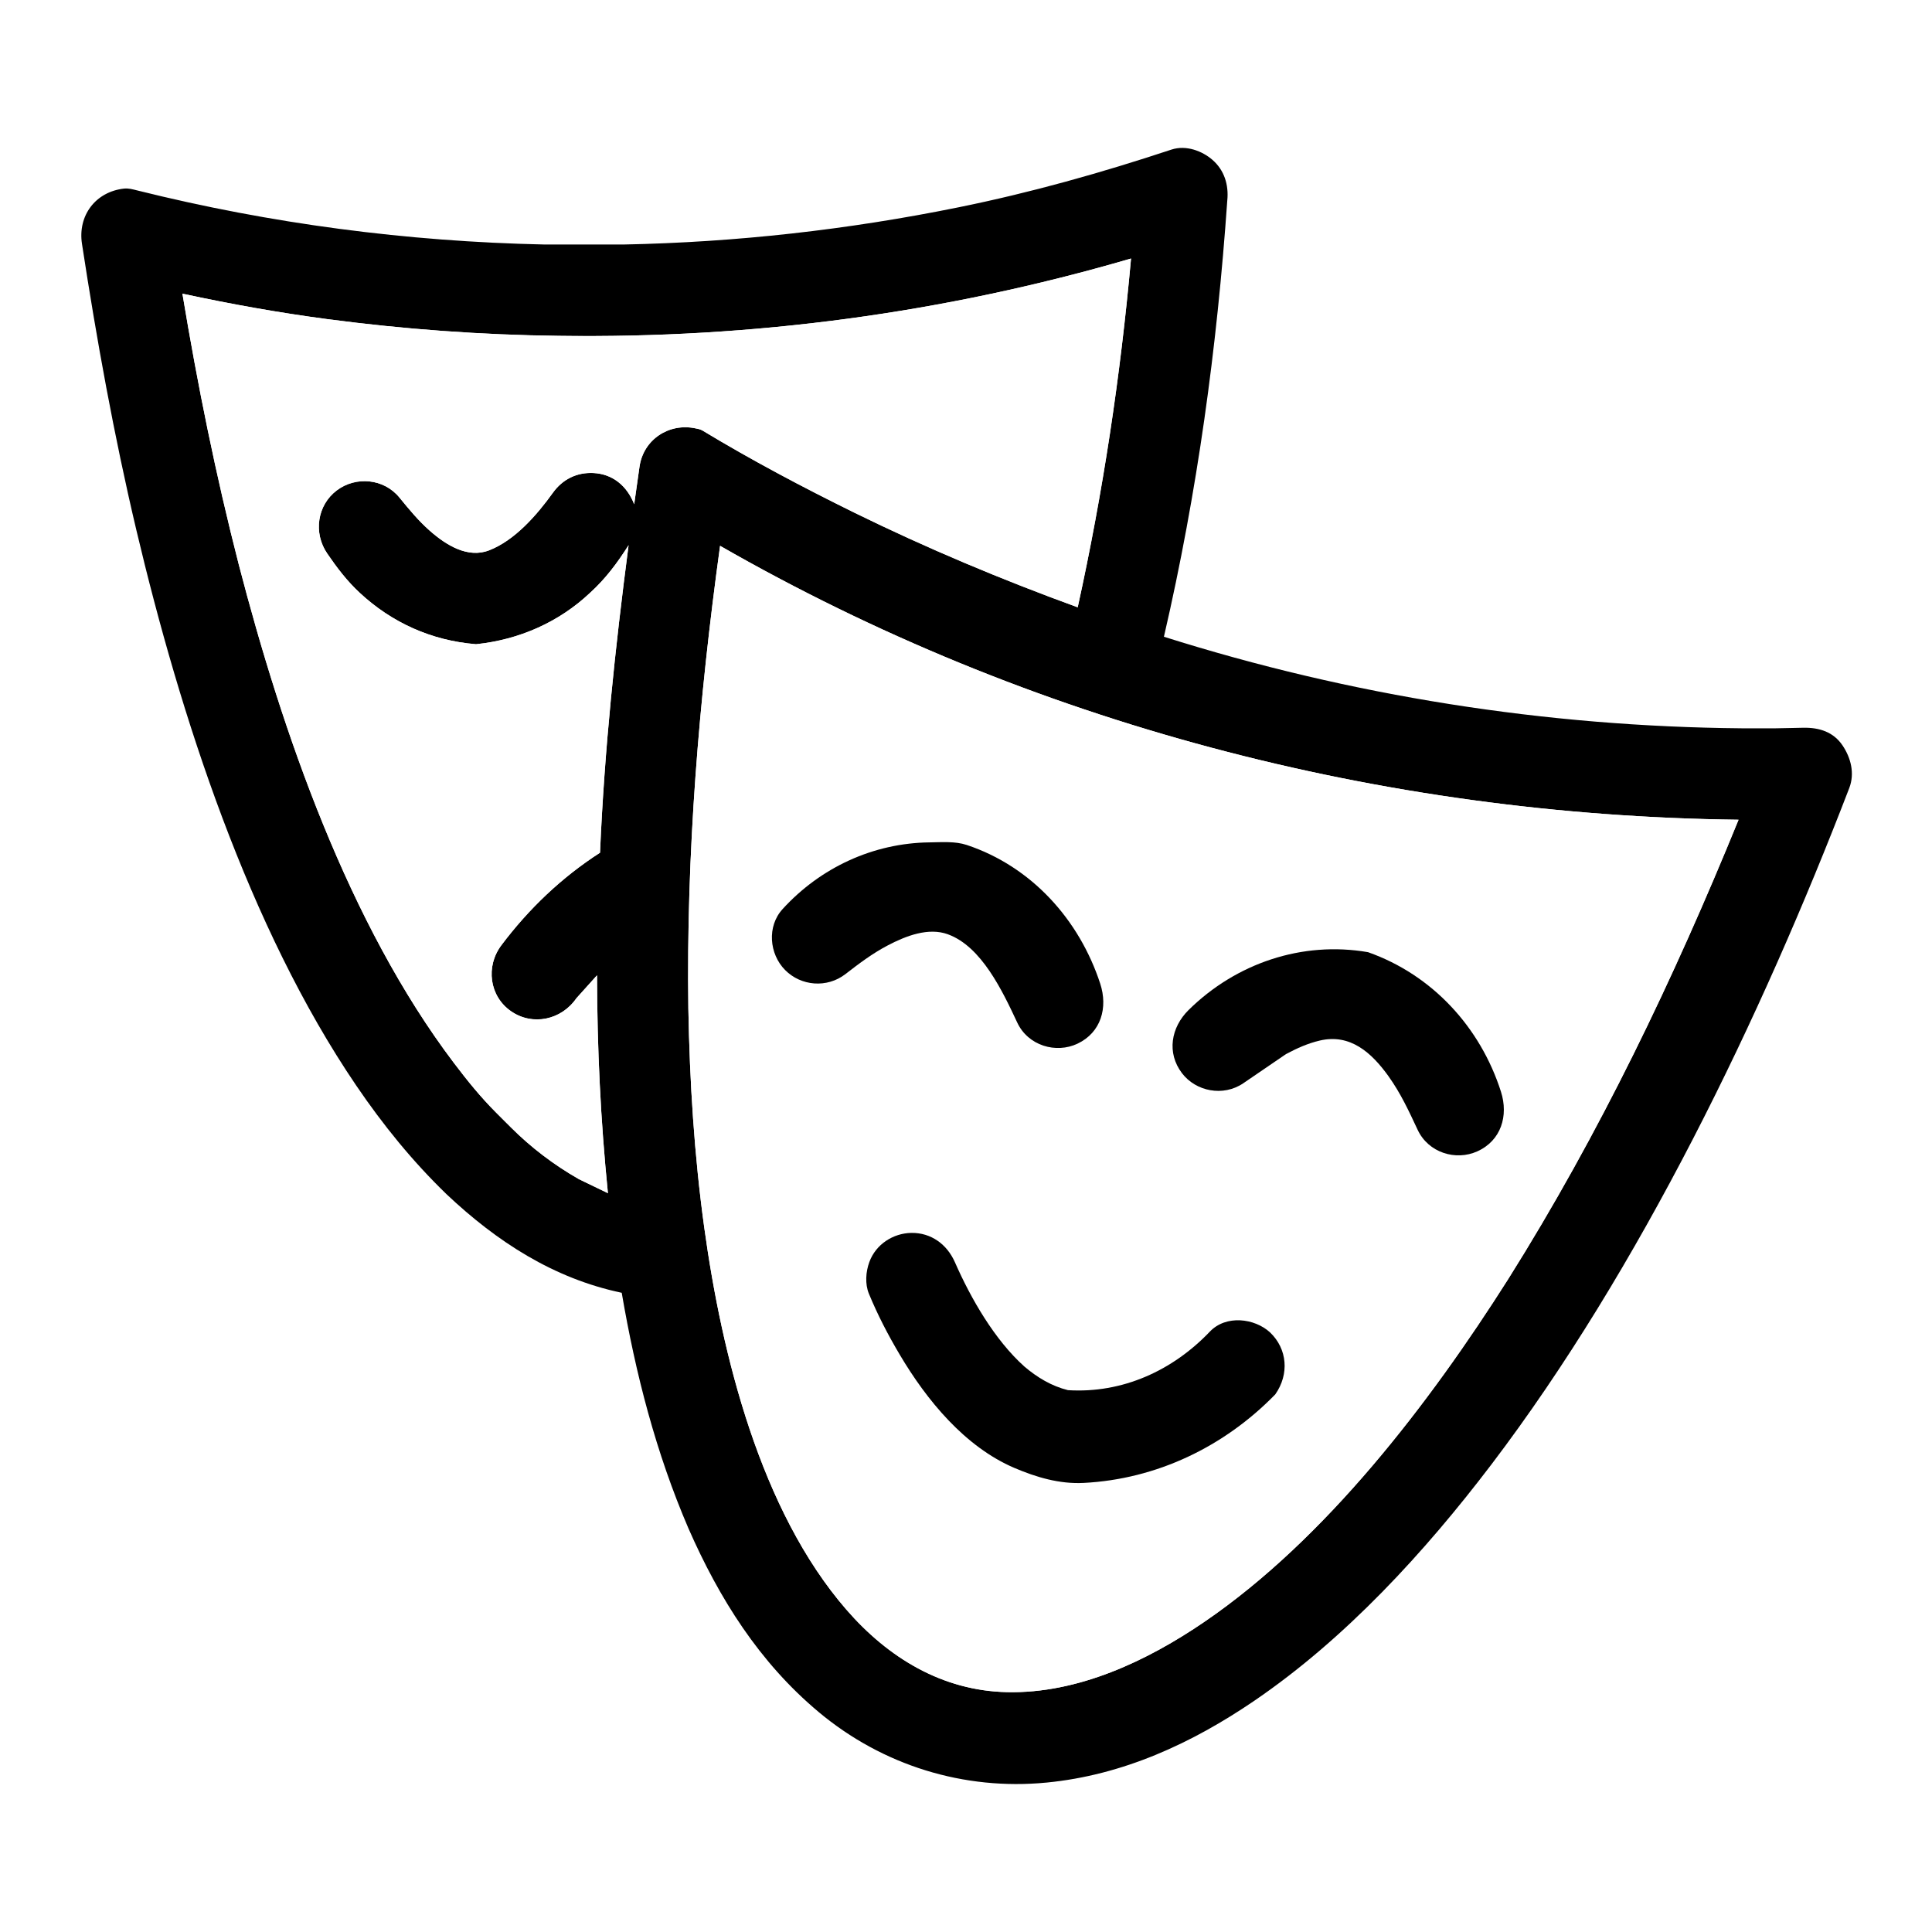
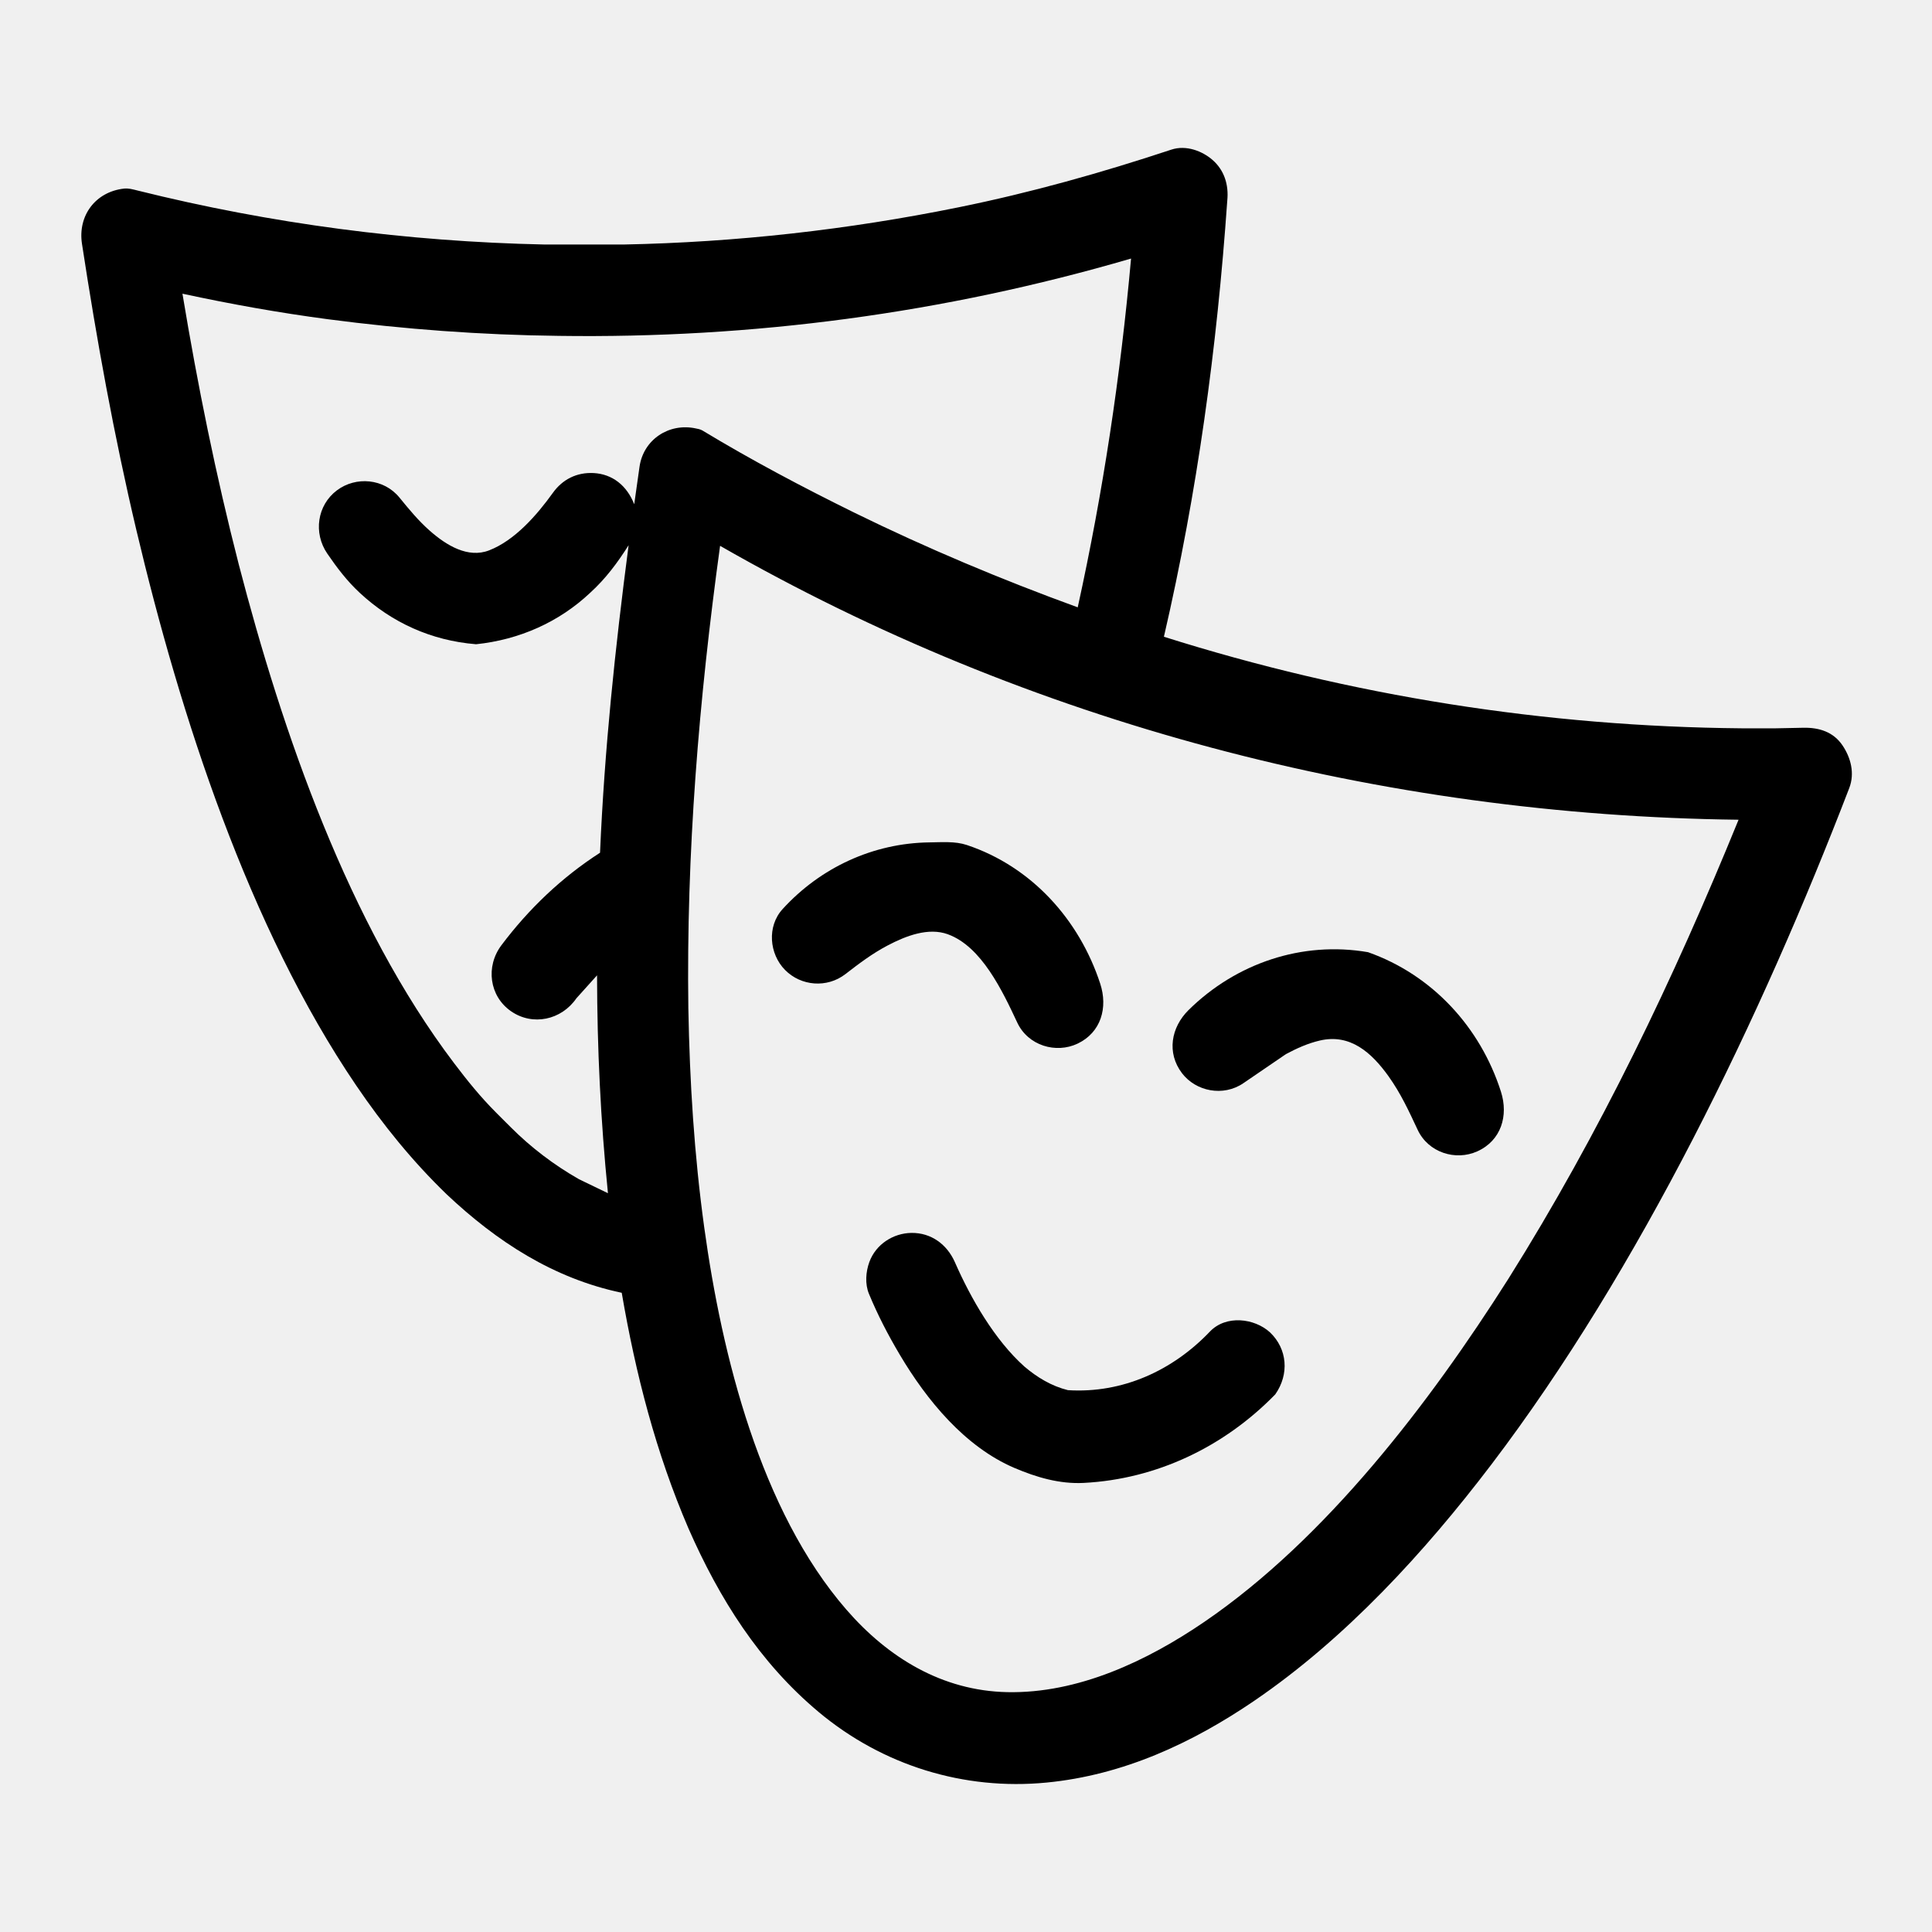
<svg xmlns="http://www.w3.org/2000/svg" id="Layer_1" data-name="Layer 1" viewBox="0 0 799.92 799.92">
  <defs>
    <style>
      .cls-1 {
        fill: #fff;
      }
    </style>
  </defs>
-   <path class="cls-1" d="M0,0h799.92v799.92H0V0ZM338.92,708.8c26.52,22.18,60.15,32.56,94.39,29.24,31.6-3.06,60.12-16.22,86.1-33.93,37.66-25.69,70.49-61.48,98.04-97.72,61.5-80.89,111.81-185.44,148.21-280.11,2.36-6.14.61-12.56-2.74-17.59-3.76-5.64-9.66-7.51-16.3-7.38l-12.35.25-13.15-.02c-81.16-.72-161.6-13.38-239.22-37.91,13.86-59.86,21.99-119.76,26.23-180.53.68-6.64-1.27-12.67-6.11-16.9-4.18-3.65-10.89-6.29-17.03-4.26-28.9,9.58-58.19,17.83-88.24,23.91-45.73,9.27-91.9,14.45-138.5,15.37h-32.79c-56.94-1.2-113.25-8.59-168.44-22.33-2.22-.55-3.8-1.02-5.7-.81-11.8,1.33-19.17,11.19-17.38,22.84,6.09,39.78,13.22,79.25,22.52,118.54,18.18,76.85,46.53,164.51,91.03,229.97,11.08,16.3,23.33,31.4,37.43,45.04,20.79,19.62,44.26,34.85,72.5,40.78,5.76,33.65,14.18,66.32,27.66,97.63,12.72,28.93,29.29,55.38,53.84,75.91Z" />
  <g>
    <path d="M338.92,708.8c-24.55-20.53-41.13-46.98-53.84-75.91-13.48-31.3-21.9-63.97-27.66-97.63-28.24-5.93-51.7-21.16-72.5-40.78-14.11-13.64-26.36-28.74-37.43-45.04-44.49-65.46-72.84-153.13-91.03-229.97-9.29-39.29-16.43-78.75-22.52-118.54-1.78-11.65,5.58-21.51,17.38-22.84,1.9-.21,3.48.26,5.7.81,55.19,13.74,111.5,21.13,168.44,22.34h32.79c46.59-.92,92.77-6.11,138.5-15.38,30.05-6.09,59.34-14.34,88.24-23.91,6.13-2.03,12.85.61,17.03,4.26,4.85,4.23,6.79,10.26,6.11,16.9-4.24,60.77-12.37,120.67-26.23,180.53,77.62,24.53,158.06,37.19,239.22,37.91l13.15.02,12.35-.25c6.64-.14,12.53,1.74,16.3,7.38,3.36,5.03,5.1,11.45,2.74,17.59-36.4,94.67-86.71,199.22-148.21,280.11-27.55,36.24-60.37,72.03-98.04,97.72-25.97,17.71-54.49,30.87-86.1,33.93-34.24,3.32-67.87-7.07-94.39-29.24ZM197.01,266.73c-18.45-1.51-34.8-8.95-48.04-21.26-5.28-4.9-9.41-10.34-13.47-16.27-5.83-8.52-4.18-20.02,3.97-26.16,7.89-5.94,19.48-4.93,25.92,2.97,4.02,4.93,7.86,9.6,12.62,13.79,6.88,6.05,15.77,11.44,24.48,8.08,10.63-4.11,19.75-14.53,26.44-23.85,3.99-5.56,9.88-8.52,16.81-8.17,7.84.4,13.82,5.19,16.85,12.92l2.19-15.48c1.6-11.32,12.2-18.28,23.23-15.93,1.01.22,1.68.28,2.74.82,20.41,12.34,41.37,23.43,62.87,34.02,30.21,14.82,60.94,27.72,92.6,39.25,10.51-47.81,17.69-95.62,22.08-144.41-77.72,22.71-156.83,33.15-236.98,32.01-32.06-.37-63.95-2.73-95.65-6.9-20.27-2.69-39.79-6.18-60.13-10.56,6.33,38.16,13.83,75.11,23.31,112.06,18.11,69.75,45.49,148.82,89.12,206.48,5.53,7.31,11.02,14.1,17.44,20.52l6.02,6.02c8.45,8.46,17.88,15.62,28.29,21.56l11.99,5.79c-3.04-30.4-4.45-59.7-4.51-90.21l-8.54,9.5c-6.22,9.03-18.12,11.59-27.09,5.36s-10.6-18.5-3.95-27.34c11.29-15.02,24.93-28.05,40.82-38.28,1.83-42.75,6.23-84.52,11.83-127.32-4.7,7.4-9.49,13.83-15.88,19.66-12.91,12.18-29.34,19.48-47.36,21.35ZM498.72,671.46c50.31-34.38,93.25-90.63,125.8-141.98,37.85-60.26,68.5-124.3,95.31-190.08-147.79-1.78-293.62-39.96-421.69-113.41-8.78,63.79-14.03,127.17-13.14,191.48.56,30.54,2.42,60.6,6.59,90.81,7.31,53.01,23.29,117.18,58.8,158.12,17.27,19.91,39.67,33.65,66.63,34.21,29.32.61,57.81-12.83,81.7-29.15Z" />
-     <path class="cls-1" d="M498.72,671.46c-23.89,16.32-52.38,29.77-81.7,29.15-26.96-.56-49.37-14.3-66.63-34.21-35.5-40.94-51.49-105.11-58.8-158.12-4.16-30.21-6.03-60.27-6.59-90.81-.9-64.3,4.36-127.69,13.14-191.48,128.07,73.44,273.9,111.63,421.69,113.41-26.81,65.78-57.46,129.81-95.31,190.08-32.55,51.35-75.49,107.61-125.8,141.98ZM392.48,386.83c13.92,5.08,22.56,23.45,28.7,36.56,4.48,9.57,16.04,12.94,24.97,8.7,9.72-4.62,12.61-14.91,9.37-24.83-8.67-26.51-28.43-48.49-55.26-57.42-4.83-1.61-10.28-1.14-15.47-1.07-23.27.29-45.08,10.42-60.77,27.61-6.55,7.17-5.54,18.6,1.03,25.23,6.6,6.67,17.37,7.58,24.99,1.68,5.65-4.38,11.12-8.51,17.44-11.83,7.67-4.04,16.93-7.58,24.99-4.64ZM574.97,445.7c4.98,6.95,8.4,14.37,12.01,22.09,4.42,9.45,15.72,12.98,24.72,8.91,9.82-4.44,12.94-14.72,9.77-24.68-8.51-26.68-28.43-48.39-55.04-57.77-27.32-4.71-54.68,4.6-74.3,23.96-7.27,7.17-9.14,17.71-2.72,26.14,5.73,7.53,17.06,9.84,25.41,4.14l17.63-12.04c4.53-2.43,9.05-4.46,14.03-5.62,12.57-2.93,21.39,4.95,28.51,14.88ZM528.01,577.32c5.86-8.37,5.02-18.81-2.18-25.67-6.4-5.87-18.2-7.34-24.89-.32-15.39,16.15-36.18,25.67-58.77,24.25-6.8-1.69-12.69-5.24-18.03-9.77-12.26-11-22.15-28.09-28.77-43.19-3.27-7.46-9.9-12.27-18.01-12.15-7.45.1-14.72,4.65-17.43,12.09-1.47,4.04-1.84,9.05-.16,13.11,3.65,8.84,7.87,16.95,12.74,25.17,11.2,18.9,26.99,38.18,47.5,46.94,9.03,3.85,18.65,6.72,28.69,6.2,30.25-1.56,58.24-15.02,79.31-36.66Z" />
-     <path class="cls-1" d="M197.01,266.73c18.03-1.86,34.45-9.16,47.36-21.35,6.39-5.83,11.18-12.26,15.88-19.66-5.6,42.79-10,84.56-11.83,127.32-15.88,10.23-29.52,23.25-40.82,38.28-6.65,8.85-4.94,21.16,3.95,27.34s20.86,3.68,27.09-5.36l8.54-9.5c.06,30.5,1.47,59.81,4.51,90.21l-11.99-5.79c-10.41-5.94-19.84-13.1-28.29-21.56l-6.02-6.02c-6.41-6.42-11.91-13.21-17.44-20.52-43.63-57.66-71.01-136.73-89.12-206.48-9.48-36.95-16.98-73.9-23.31-112.06,20.34,4.38,39.87,7.87,60.13,10.56,31.7,4.17,63.59,6.53,95.65,6.9,80.15,1.14,159.25-9.29,236.98-32.01-4.4,48.79-11.57,96.59-22.08,144.41-31.66-11.53-62.39-24.42-92.6-39.25-21.49-10.59-42.46-21.68-62.87-34.02-1.06-.54-1.72-.6-2.74-.82-11.03-2.35-21.63,4.61-23.23,15.93l-2.19,15.48c-3.03-7.74-9.01-12.53-16.85-12.92-6.93-.35-12.81,2.6-16.81,8.17-6.69,9.32-15.81,19.74-26.44,23.85-8.71,3.37-17.61-2.03-24.48-8.08-4.76-4.19-8.6-8.86-12.62-13.79-6.44-7.9-18.03-8.92-25.92-2.97-8.15,6.14-9.8,17.64-3.97,26.16,4.06,5.94,8.19,11.37,13.47,16.27,13.24,12.3,29.59,19.75,48.04,21.26Z" />
    <g>
      <path d="M528.01,577.32c-21.08,21.64-49.06,35.11-79.31,36.66-10.03.52-19.66-2.35-28.69-6.2-20.51-8.76-36.31-28.04-47.5-46.94-4.87-8.22-9.09-16.34-12.74-25.17-1.68-4.06-1.31-9.07.16-13.11,2.71-7.45,9.97-11.99,17.43-12.09,8.11-.11,14.73,4.69,18.01,12.15,6.62,15.1,16.5,32.2,28.77,43.19,5.34,4.53,11.23,8.08,18.03,9.77,22.59,1.41,43.38-8.11,58.77-24.25,6.69-7.02,18.49-5.54,24.89.32,7.2,6.86,8.04,17.3,2.18,25.67Z" />
      <g>
        <path d="M574.97,445.7c-7.11-9.93-15.93-17.81-28.51-14.88-4.98,1.16-9.5,3.2-14.03,5.62l-17.63,12.04c-8.36,5.71-19.68,3.39-25.41-4.14-6.41-8.42-4.54-18.97,2.72-26.14,19.62-19.36,46.98-28.67,74.3-23.96,26.61,9.38,46.53,31.09,55.04,57.77,3.18,9.96.06,20.24-9.77,24.68-9,4.07-20.3.54-24.72-8.91-3.61-7.72-7.03-15.14-12.01-22.09Z" />
        <path d="M392.48,386.83c-8.06-2.94-17.32.6-24.99,4.64-6.32,3.32-11.79,7.46-17.44,11.83-7.62,5.9-18.39,5-24.99-1.68-6.57-6.64-7.58-18.06-1.03-25.23,15.68-17.19,37.5-27.32,60.77-27.61,5.19-.06,10.64-.53,15.47,1.07,26.82,8.93,46.59,30.9,55.26,57.42,3.24,9.92.36,20.2-9.37,24.83-8.92,4.24-20.49.87-24.97-8.7-6.14-13.11-14.78-31.48-28.7-36.56Z" />
      </g>
    </g>
  </g>
</svg>
